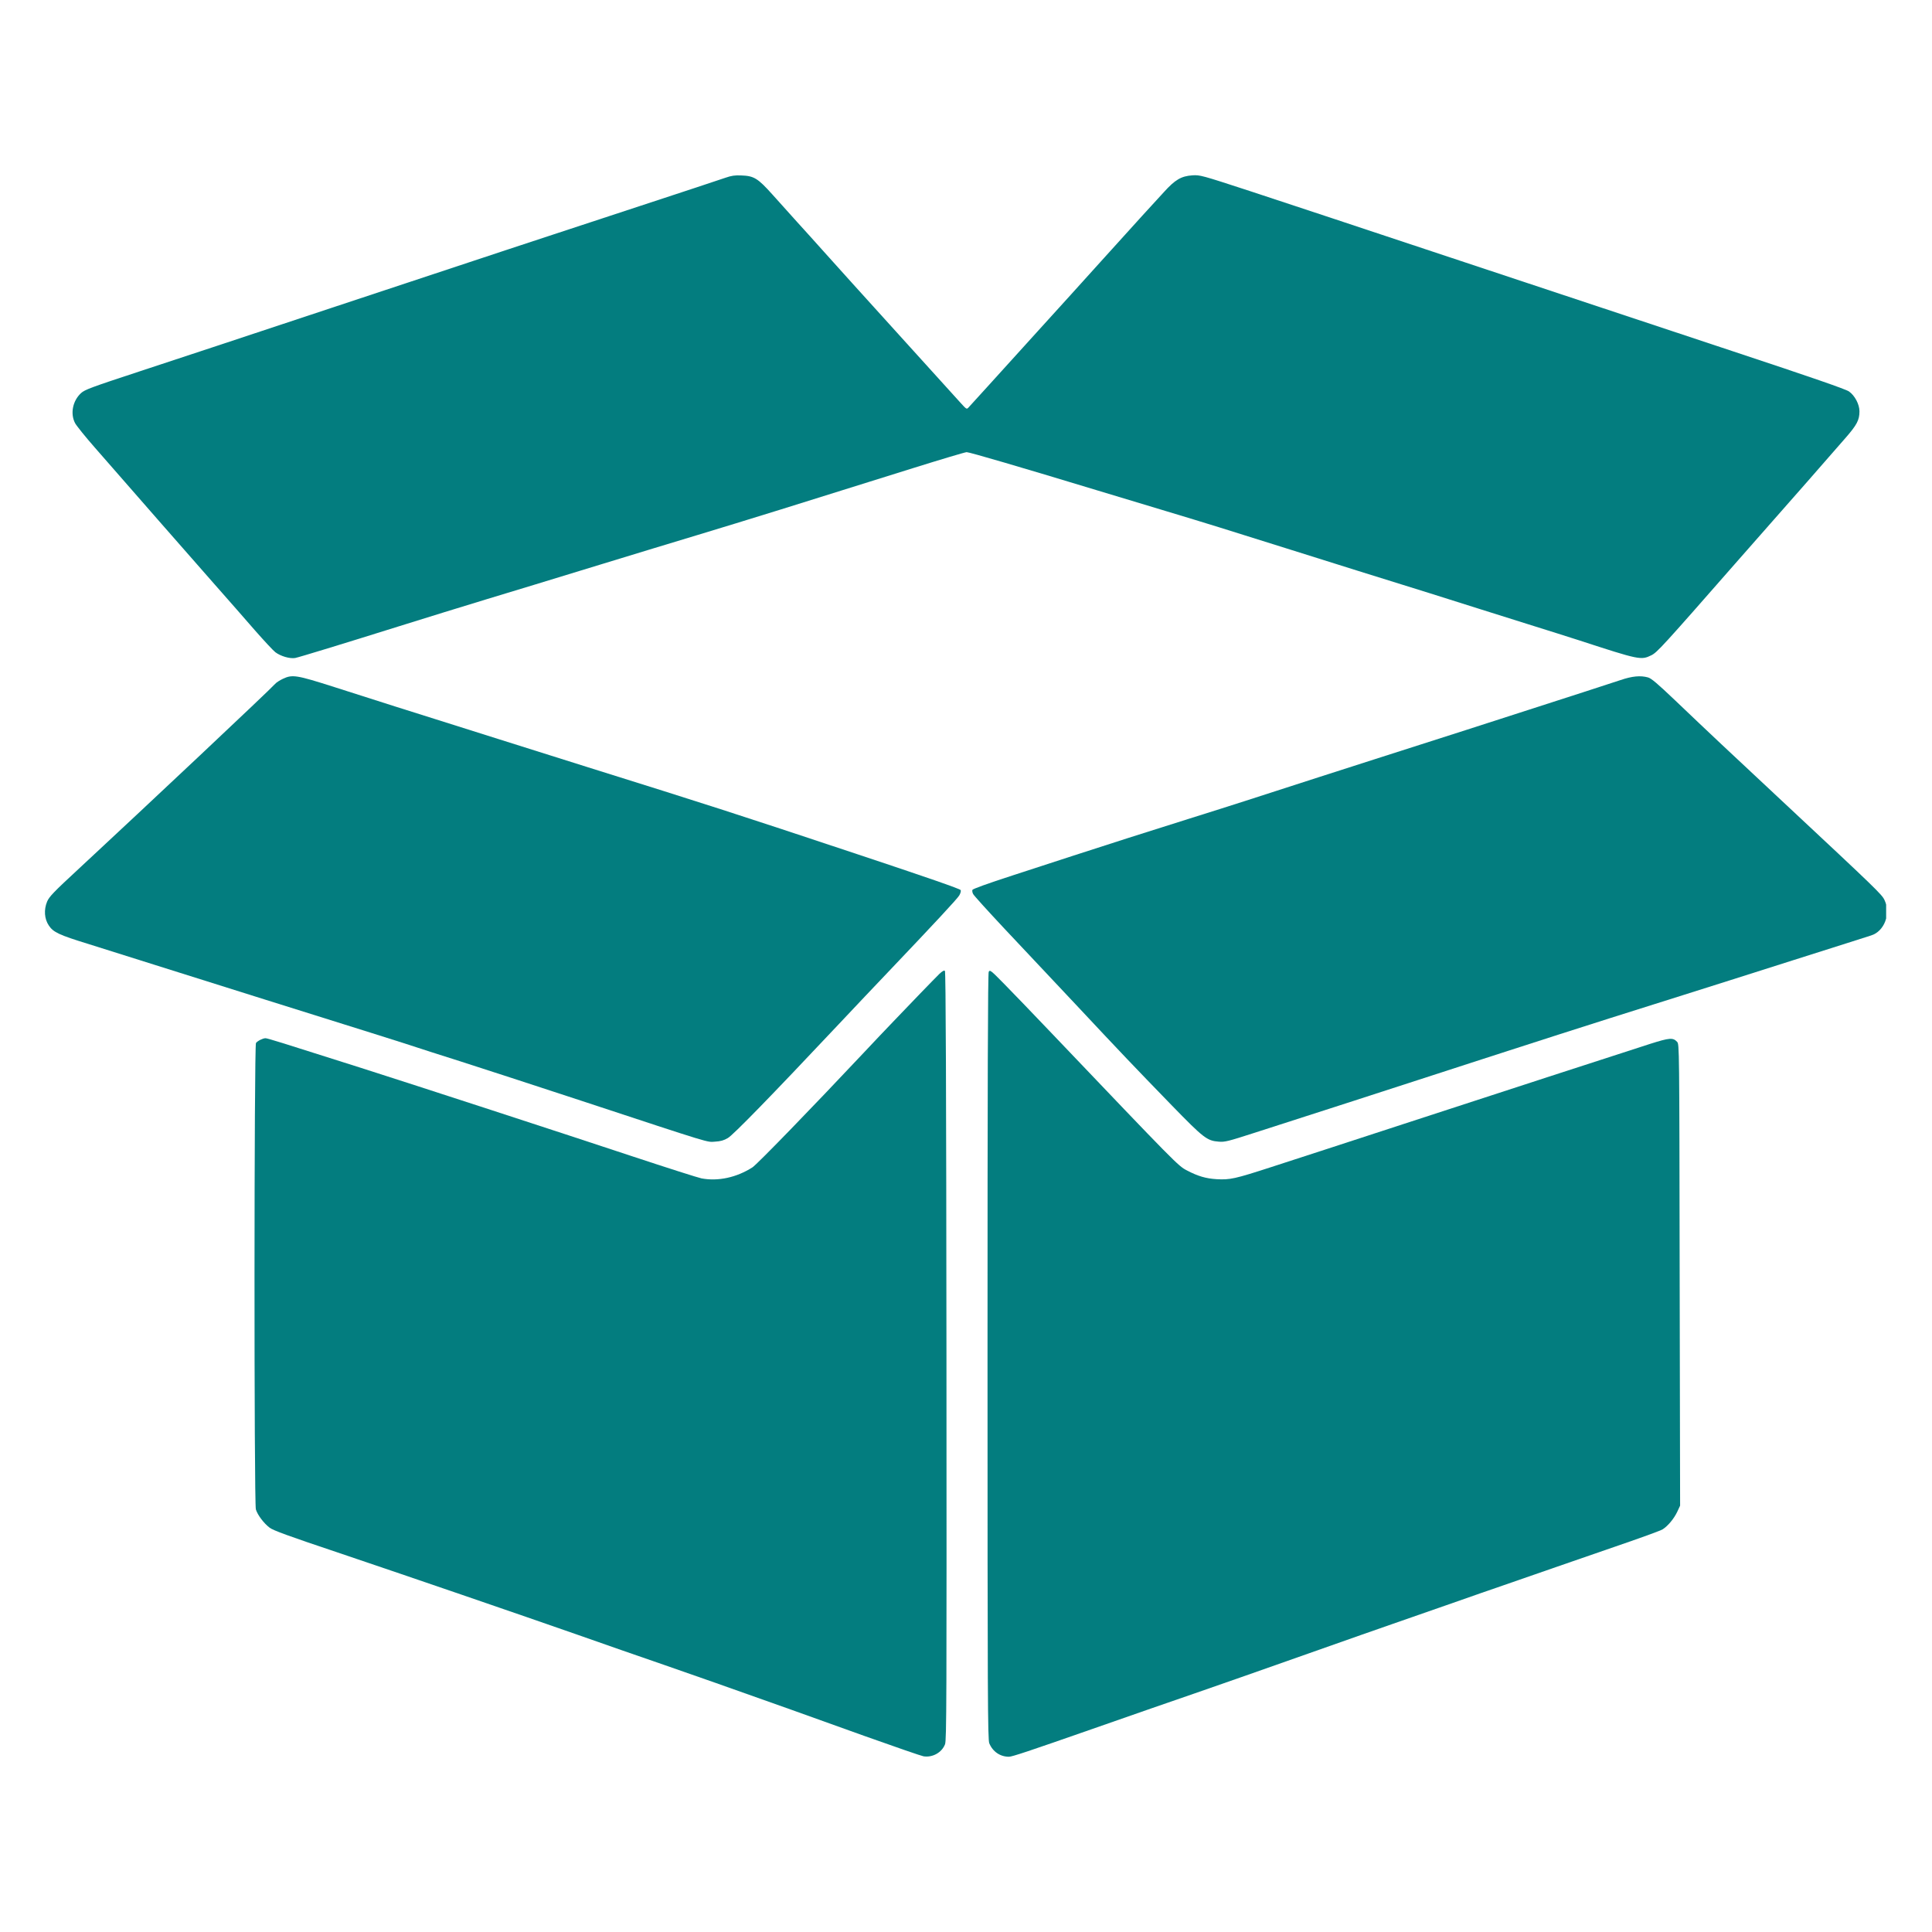
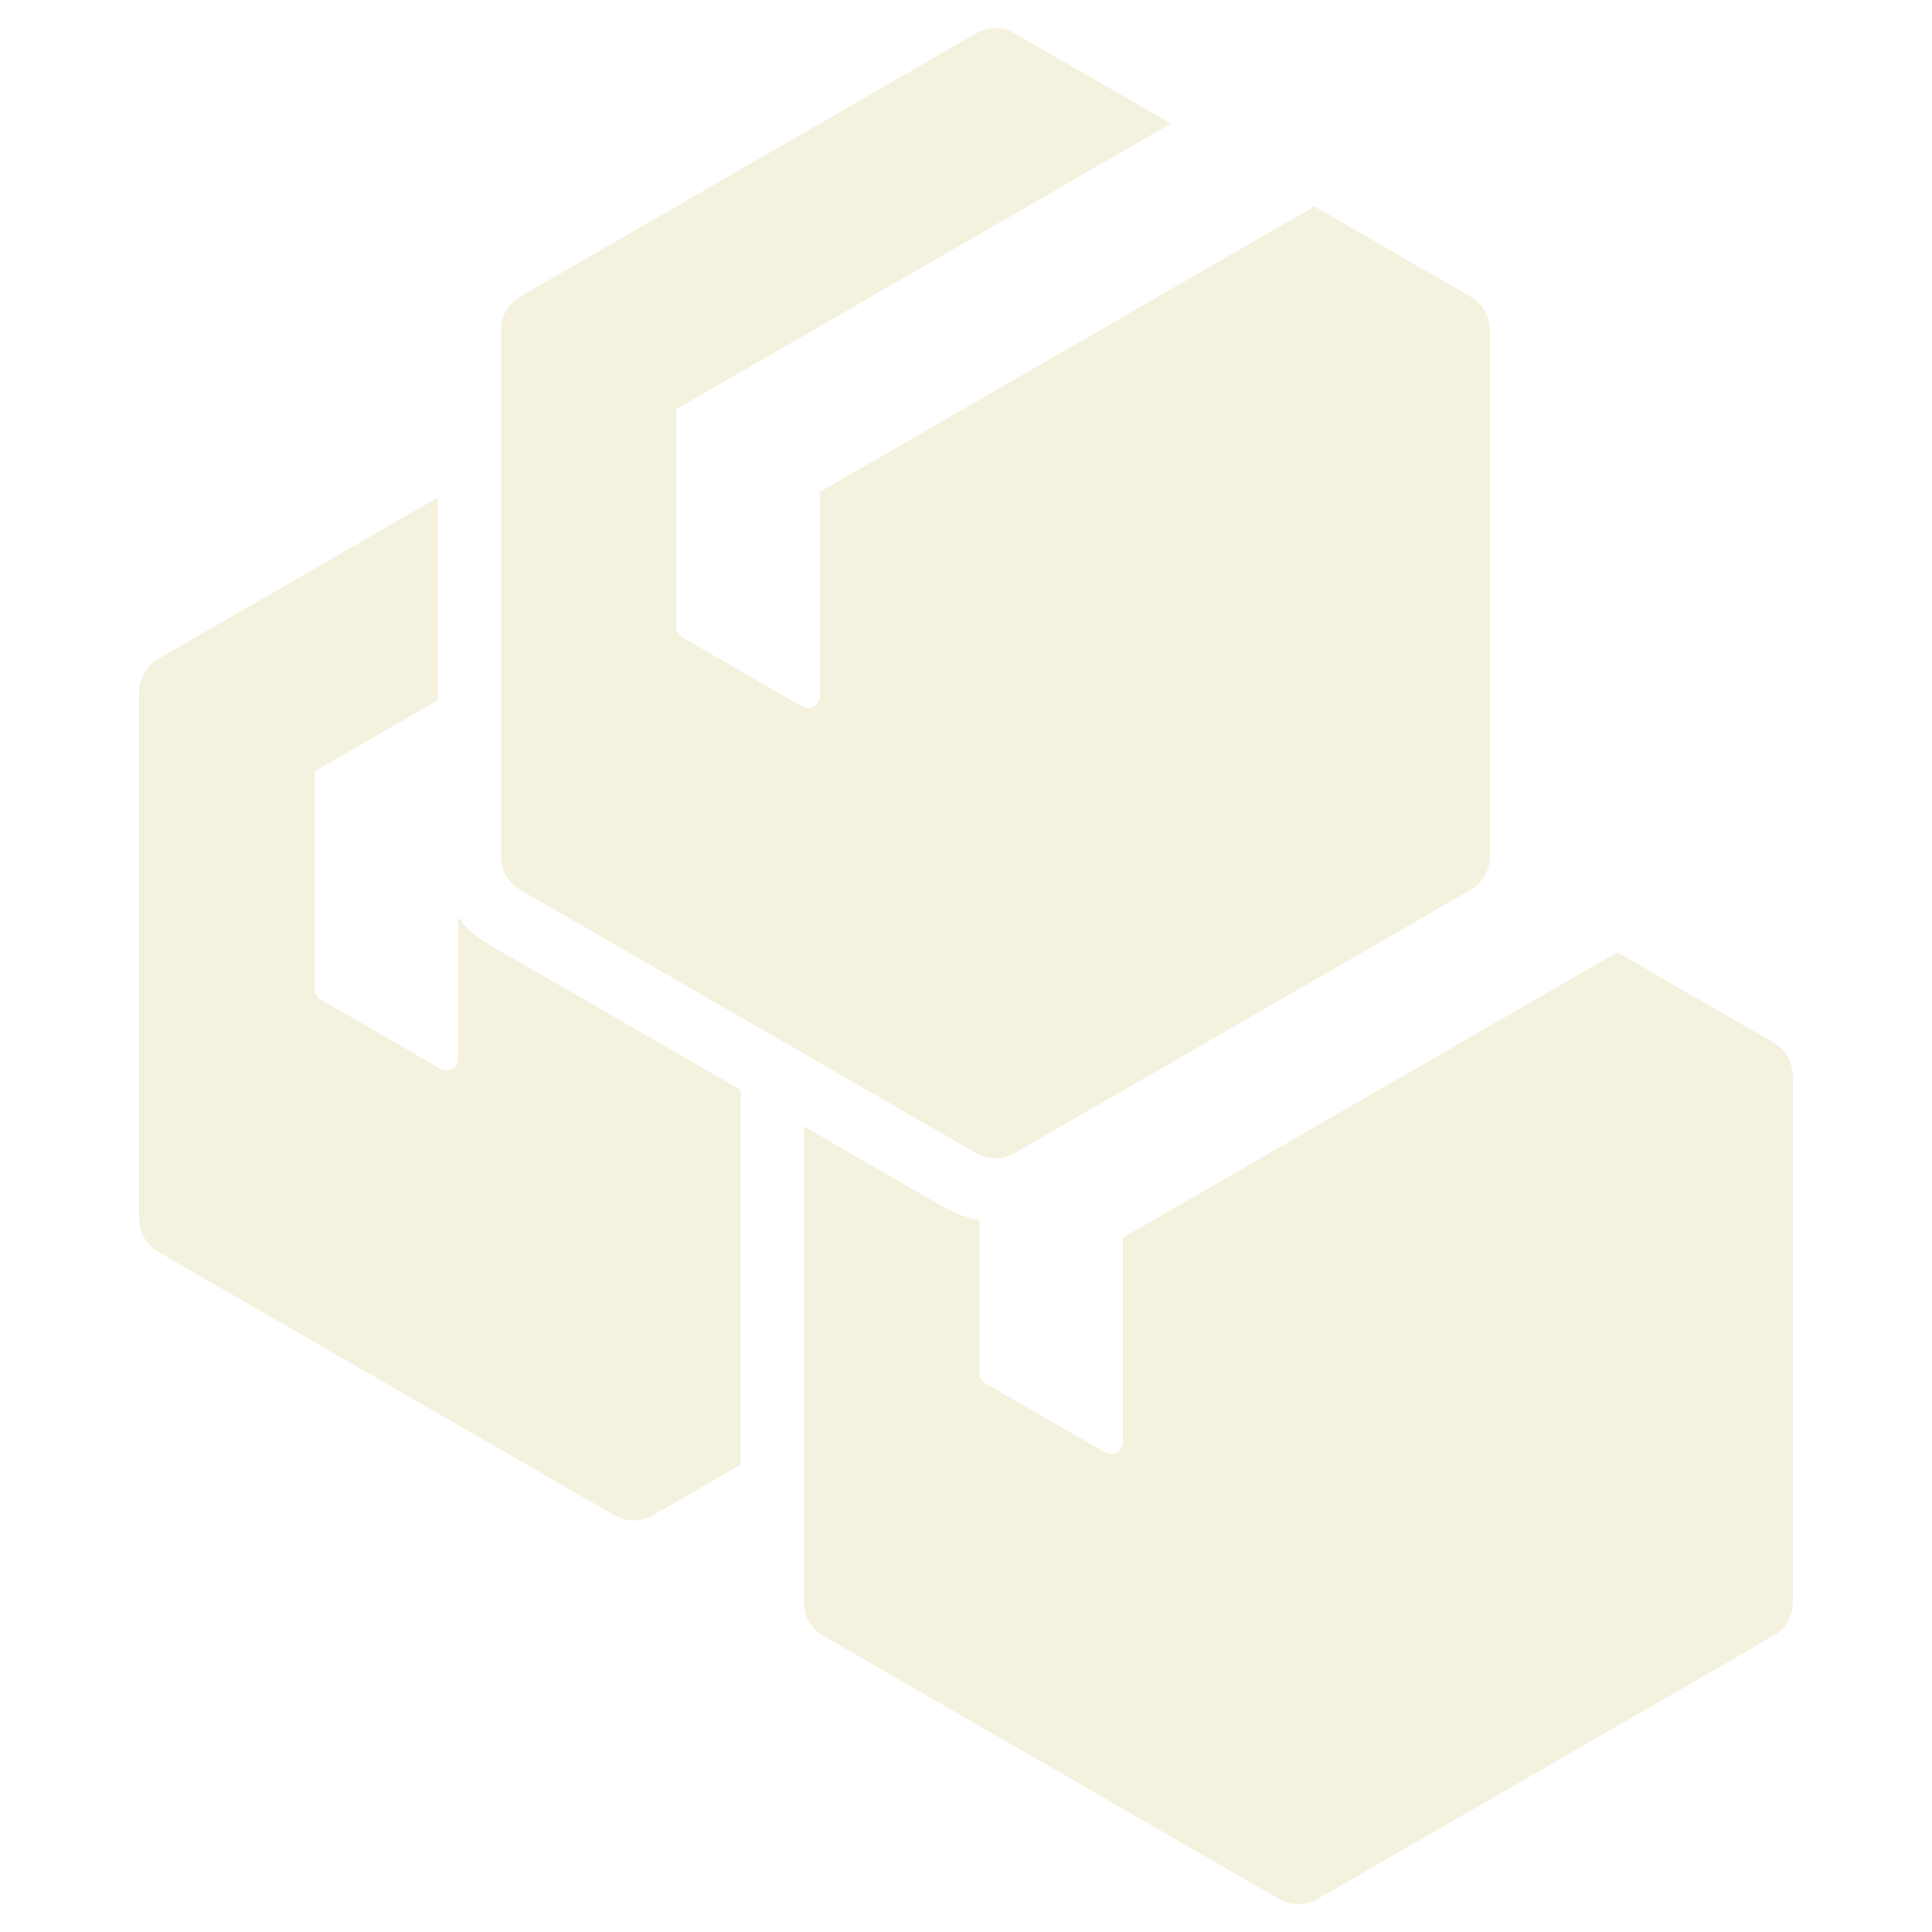
<svg xmlns="http://www.w3.org/2000/svg" width="1000" zoomAndPan="magnify" viewBox="0 0 750 750" height="1000" preserveAspectRatio="xMidYMid meet" version="1.0">
  <defs>
-     <clipPath id="421acf99b7">
-       <path d="M 17.449 262 L 373 262 L 373 444 L 17.449 444 Z M 17.449 262 " clip-rule="nonzero" />
-     </clipPath>
-     <clipPath id="81d52aaaef">
-       <path d="M 377 262 L 732.199 262 L 732.199 444 L 377 444 Z M 377 262 " clip-rule="nonzero" />
+     <clipPath id="c18c3cdfd2">
+       <path d="M 54.062 10 L 696 10 L 696 740 L 54.062 740 Z M 54.062 10 " clip-rule="nonzero" />
    </clipPath>
  </defs>
-   <path fill="#037d7f" d="M 281.594 69.008 C 279.965 69.609 264.414 74.707 247.102 80.406 C 229.793 86.105 215.141 90.902 214.539 91.117 C 213.941 91.332 206.355 93.816 197.617 96.688 C 188.918 99.559 157.77 109.887 128.418 119.609 C 99.07 129.336 65.648 140.434 54.082 144.203 C 35.316 150.375 32.914 151.273 31.457 152.602 C 28.203 155.602 27.219 160.57 29.145 164.258 C 29.66 165.242 33.172 169.613 36.941 173.898 C 54.852 194.422 70.02 211.73 83.43 226.984 C 88.488 232.727 95.516 240.695 98.984 244.723 C 102.496 248.707 106.055 252.562 106.91 253.207 C 108.969 254.746 112.48 255.777 114.582 255.434 C 115.996 255.176 133.52 249.82 154.555 243.223 C 163.211 240.523 182.535 234.523 188.832 232.641 C 200.188 229.211 212.996 225.312 233.395 219.059 C 245.305 215.414 262.184 210.273 270.883 207.66 C 290.164 201.832 309.914 195.707 354.262 181.781 C 365.23 178.352 374.699 175.523 375.258 175.523 C 376.328 175.523 396.121 181.309 425.773 190.309 C 434.598 192.965 446.766 196.648 452.766 198.449 C 468.703 203.246 475.859 205.473 501.18 213.445 C 508.121 215.629 519.82 219.312 527.102 221.586 C 546.855 227.711 567.078 234.055 573.59 236.152 C 576.762 237.18 585.375 239.879 592.656 242.152 C 599.984 244.422 609.109 247.336 613.008 248.578 C 636.531 256.246 637.047 256.332 641.074 254.363 C 643.301 253.246 645.402 250.977 673.551 218.844 C 679.035 212.629 685.805 204.918 688.633 201.703 C 693.773 195.918 708.383 179.254 716.398 170.039 C 720.852 164.941 721.84 163.059 721.84 159.672 C 721.84 156.973 720.039 153.547 717.77 151.961 C 716.566 151.102 703.242 146.477 672.566 136.32 C 648.656 128.395 601.012 112.543 566.734 101.188 C 532.457 89.789 495.738 77.621 485.156 74.152 C 466.262 67.98 465.875 67.895 462.875 68.066 C 458.551 68.367 456.191 69.738 451.82 74.578 C 449.852 76.723 446.039 80.879 443.34 83.836 C 440.641 86.789 433.312 94.891 427.059 101.828 C 420.801 108.77 409.918 120.812 402.848 128.566 C 395.781 136.363 387.039 146.004 383.398 150.031 C 379.797 154.016 376.457 157.699 376.027 158.129 C 375.258 158.988 375.215 158.945 372.77 156.246 C 371.398 154.703 362.66 145.105 353.363 134.82 C 344.062 124.582 333.953 113.398 330.867 109.969 C 327.824 106.543 322.812 100.973 319.727 97.59 C 316.684 94.16 312.059 89.062 309.488 86.234 C 306.918 83.363 302.633 78.605 299.977 75.652 C 294.191 69.18 292.691 68.281 287.809 68.109 C 285.277 67.98 283.949 68.195 281.594 69.008 Z M 281.594 69.008 " fill-opacity="1" fill-rule="nonzero" />
-   <g clip-path="url(#421acf99b7)">
-     <path fill="#037d7f" d="M 109.781 263.531 C 108.625 264.09 107.254 264.945 106.781 265.504 C 104.855 267.73 56.695 313.02 30.473 337.355 C 20.789 346.309 19.16 348.023 18.305 349.953 C 16.977 353.121 17.191 356.723 18.992 359.336 C 20.703 361.906 23.02 362.977 34.16 366.406 C 39.215 367.988 50.996 371.676 60.293 374.633 C 69.594 377.586 88.617 383.543 102.496 387.914 C 135.23 398.152 159.91 405.91 162.055 406.68 C 162.996 407.023 170.539 409.422 178.766 412.035 C 187.031 414.691 208.027 421.504 225.465 427.246 C 277.438 444.383 274.312 443.398 277.609 443.184 C 279.754 443.055 280.996 442.715 282.578 441.77 C 284.68 440.527 298.988 425.875 325.512 397.684 C 331.512 391.297 340.078 382.258 344.578 377.543 C 363.047 358.137 371.613 348.922 372.387 347.594 C 372.855 346.824 373.113 345.883 372.941 345.539 C 372.77 345.066 359.66 340.527 332.711 331.57 C 286.137 316.059 275.211 312.547 228.25 297.852 C 218.695 294.852 203.273 290.012 193.973 287.055 C 184.676 284.098 173.492 280.582 169.125 279.211 C 160.039 276.387 148.898 272.828 129.875 266.746 C 114.965 261.988 113.508 261.773 109.781 263.531 Z M 109.781 263.531 " fill-opacity="1" fill-rule="nonzero" />
+   <g clip-path="url(#c18c3cdfd2)">
+     <path fill="#f4f1de" d="M 380.184 473.582 L 380.184 533.004 C 380.184 534.688 381.02 536.133 382.477 536.973 L 428.984 563.824 C 432.047 565.594 435.855 563.395 435.855 559.859 L 435.855 480.508 L 627.816 369.676 L 688.328 404.613 C 693.184 407.418 695.965 412.23 695.965 417.836 L 695.965 621.863 C 695.965 627.473 693.184 632.285 688.328 635.086 L 511.633 737.102 C 506.777 739.902 501.223 739.902 496.367 737.102 L 319.672 635.086 C 314.816 632.285 312.039 627.473 312.039 621.863 L 312.039 437.23 L 366.559 468.707 C 370.871 471.195 375.484 472.82 380.184 473.582 Z M 394.039 13.047 C 389.188 10.242 383.629 10.242 378.773 13.047 L 202.078 115.062 C 197.223 117.867 194.445 122.68 194.445 128.285 L 194.445 332.312 C 194.445 337.922 197.223 342.734 202.078 345.535 L 378.773 447.551 C 383.629 450.355 389.188 450.355 394.039 447.551 L 570.734 345.535 C 575.59 342.734 578.371 337.922 578.371 332.312 L 578.371 128.285 C 578.371 122.68 575.59 117.867 570.734 115.062 L 510.223 80.125 L 318.262 190.957 L 318.262 270.309 C 318.262 273.844 314.453 276.043 311.391 274.273 L 264.883 247.422 C 263.426 246.582 262.59 245.137 262.59 243.457 L 262.59 158.816 L 454.555 47.984 Z M 170.016 271.785 L 122.176 299.406 L 122.176 384.047 C 122.176 385.727 123.012 387.172 124.469 388.012 L 170.977 414.863 C 174.039 416.633 177.848 414.434 177.848 410.898 L 177.848 356.07 C 181.016 360.301 185.066 363.922 189.863 366.691 L 287.605 423.125 L 287.605 568.523 L 253.625 588.141 C 248.77 590.945 243.211 590.945 238.355 588.141 L 61.664 486.129 C 56.809 483.324 54.031 478.512 54.031 472.906 L 54.031 268.875 C 54.031 263.27 56.809 258.457 61.664 255.652 L 170.016 193.098 Z M 170.016 271.785 " fill-opacity="1" fill-rule="evenodd" />
  </g>
-   <g clip-path="url(#81d52aaaef)">
-     <path fill="#037d7f" d="M 629.078 264.004 C 624.492 265.543 614.766 268.672 569.305 283.324 C 553.41 288.426 537.516 293.523 533.957 294.637 C 527.617 296.652 498.309 306.078 483.398 310.918 C 479.156 312.289 469.434 315.375 461.762 317.773 C 446.168 322.66 429.285 328.059 416.773 332.129 C 412.188 333.629 401.52 337.098 393.082 339.84 C 383.312 343.012 377.656 345.066 377.484 345.453 C 377.355 345.84 377.484 346.566 377.785 347.082 C 378.043 347.637 383.527 353.68 389.91 360.492 C 396.336 367.305 408.805 380.586 417.633 389.969 C 436.012 409.594 439.738 413.492 454.992 429.219 C 467.203 441.77 468.574 442.844 473.074 443.184 C 475.473 443.398 476.629 443.098 487.254 439.672 C 507.137 433.289 537.941 423.348 556.238 417.391 C 565.922 414.262 579.289 409.895 586.016 407.75 C 592.742 405.609 601.398 402.781 605.297 401.539 C 613.395 398.926 633.105 392.668 653.285 386.328 C 660.953 383.93 680.234 377.801 696.129 372.746 C 712.027 367.691 725.652 363.406 726.336 363.148 C 731.523 361.562 734.094 354.707 731.562 349.395 C 730.535 347.211 728.738 345.453 692.273 311.391 C 671.195 291.723 663.395 284.398 650.242 271.844 C 643.387 265.332 641.031 263.316 639.746 262.973 C 636.832 262.16 633.617 262.461 629.078 264.004 Z M 629.078 264.004 " fill-opacity="1" fill-rule="nonzero" />
-   </g>
-   <path fill="#037d7f" d="M 364.672 378.059 C 363.773 378.957 360.387 382.387 357.219 385.684 C 354.09 388.984 349.418 393.785 346.934 396.398 C 344.449 398.969 339.137 404.582 335.152 408.82 C 315.016 430.246 293.848 452.055 292.094 453.168 C 285.922 457.109 278.809 458.652 272.34 457.453 C 271.055 457.195 259.059 453.383 245.605 448.926 C 218.738 440.016 161.969 421.504 139.773 414.434 C 108.797 404.582 103.867 403.039 103.055 403.039 C 102.07 403.039 100.055 404.023 99.371 404.879 C 98.641 405.738 98.598 583.547 99.328 585.949 C 99.969 588.09 102.41 591.348 104.684 593.059 C 106.012 594.09 112.094 596.316 131.035 602.656 C 161.496 612.941 201.945 626.824 224.609 634.75 C 234.035 638.09 248.988 643.277 257.816 646.316 C 271.953 651.203 280.609 654.289 307.301 663.758 C 310.859 665.043 323.457 669.539 335.367 673.824 C 347.277 678.066 357.688 681.668 358.504 681.793 C 362.016 682.352 365.617 680.34 366.859 677.125 C 367.457 675.496 367.5 661.828 367.414 526.348 C 367.328 421.59 367.156 377.246 366.816 376.902 C 366.516 376.602 365.871 376.945 364.672 378.059 Z M 364.672 378.059 " fill-opacity="1" fill-rule="nonzero" />
-   <path fill="#037d7f" d="M 383.824 377.246 C 383.484 377.887 383.355 417.863 383.355 526.648 C 383.355 659.816 383.441 675.281 384.039 676.738 C 385.367 679.996 388.281 681.965 391.668 681.965 C 392.91 681.965 399.336 679.824 423.844 671.254 C 441.238 665.172 454.648 660.5 463.906 657.328 C 473.758 653.945 489.656 648.332 512.75 640.191 C 522.52 636.719 535.156 632.309 540.812 630.336 C 546.469 628.367 556.965 624.68 564.164 622.195 C 571.363 619.668 579.934 616.668 583.23 615.555 C 586.531 614.441 596 611.141 604.227 608.27 C 612.496 605.398 624.793 601.16 631.605 598.801 C 638.418 596.445 644.629 594.176 645.402 593.703 C 647.457 592.418 649.812 589.59 651.098 586.891 L 652.215 584.492 L 652.043 494.941 C 651.914 405.91 651.914 405.395 651.055 404.453 C 649.473 402.738 648.188 402.824 640.73 405.18 C 632.891 407.664 575.605 426.305 544.883 436.328 C 533.699 439.973 520.375 444.297 515.32 445.969 C 510.266 447.598 500.539 450.77 493.684 452.996 C 479.285 457.668 477.488 458.051 472.258 457.754 C 468.105 457.496 465.02 456.594 460.777 454.367 C 457.348 452.609 456.75 451.969 408.461 401.324 C 401.391 393.91 393.082 385.258 389.953 382.086 C 384.684 376.73 384.297 376.387 383.824 377.246 Z M 383.824 377.246 " fill-opacity="1" fill-rule="nonzero" />
</svg>
